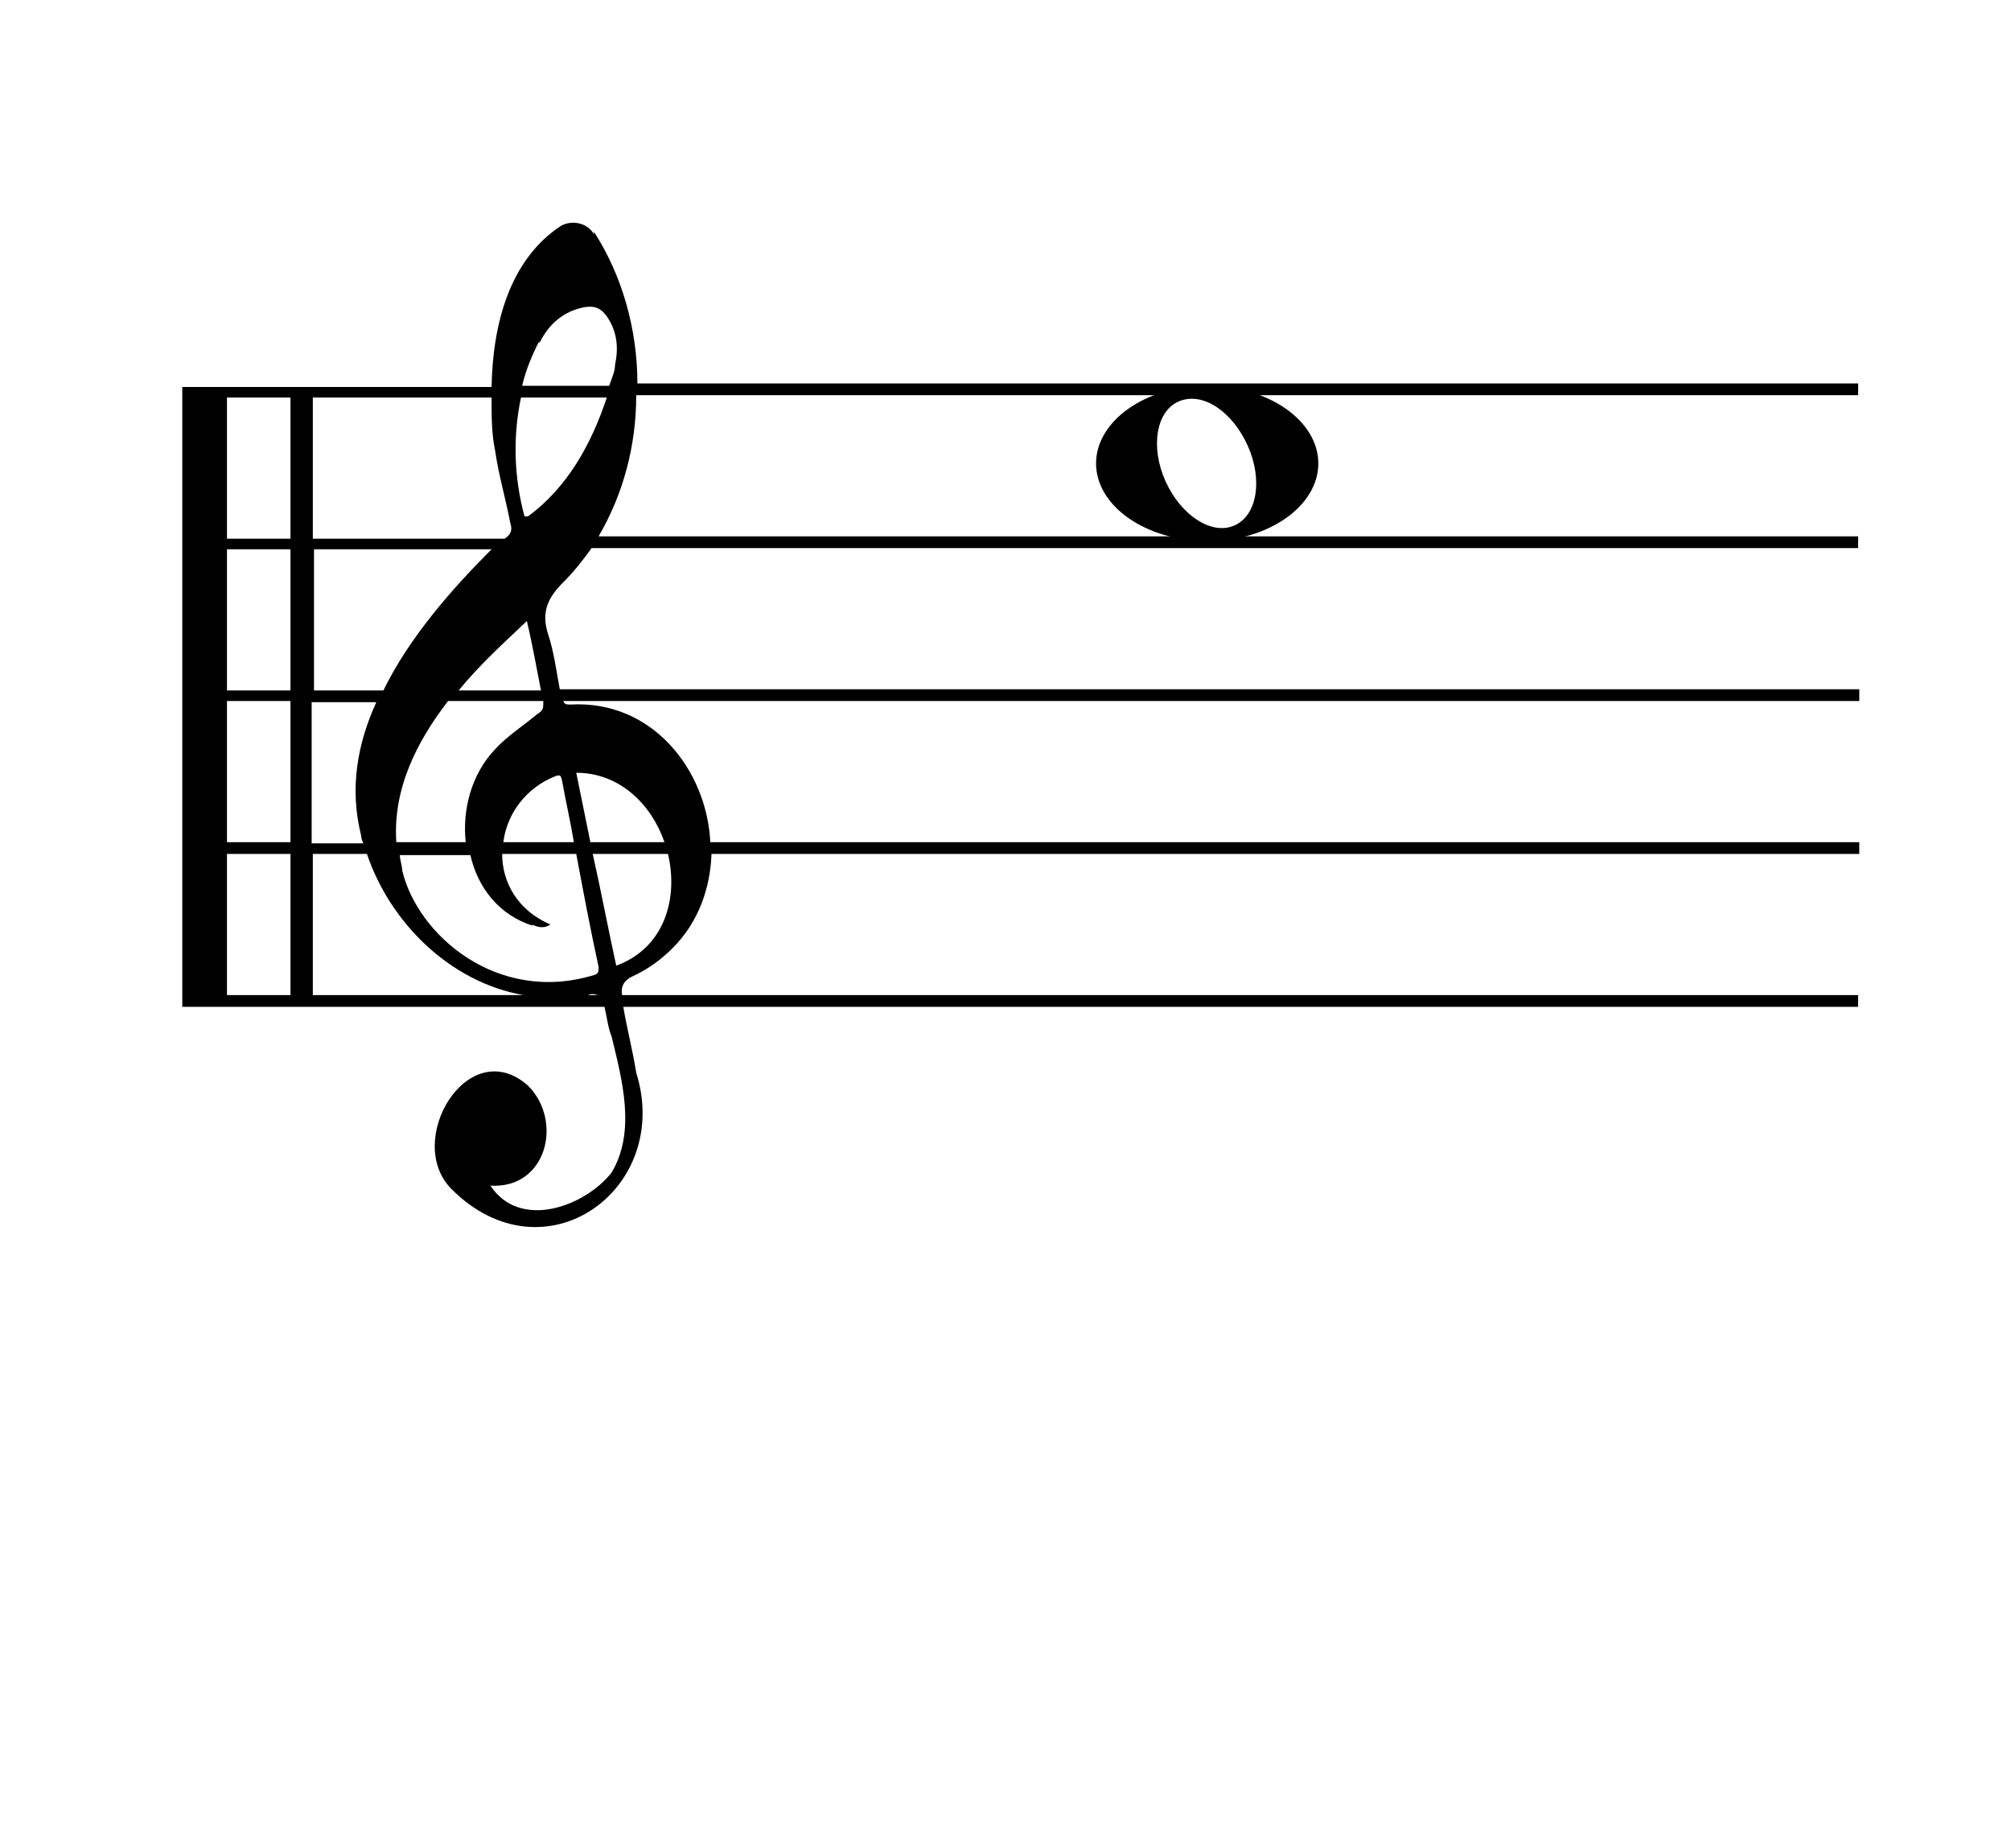
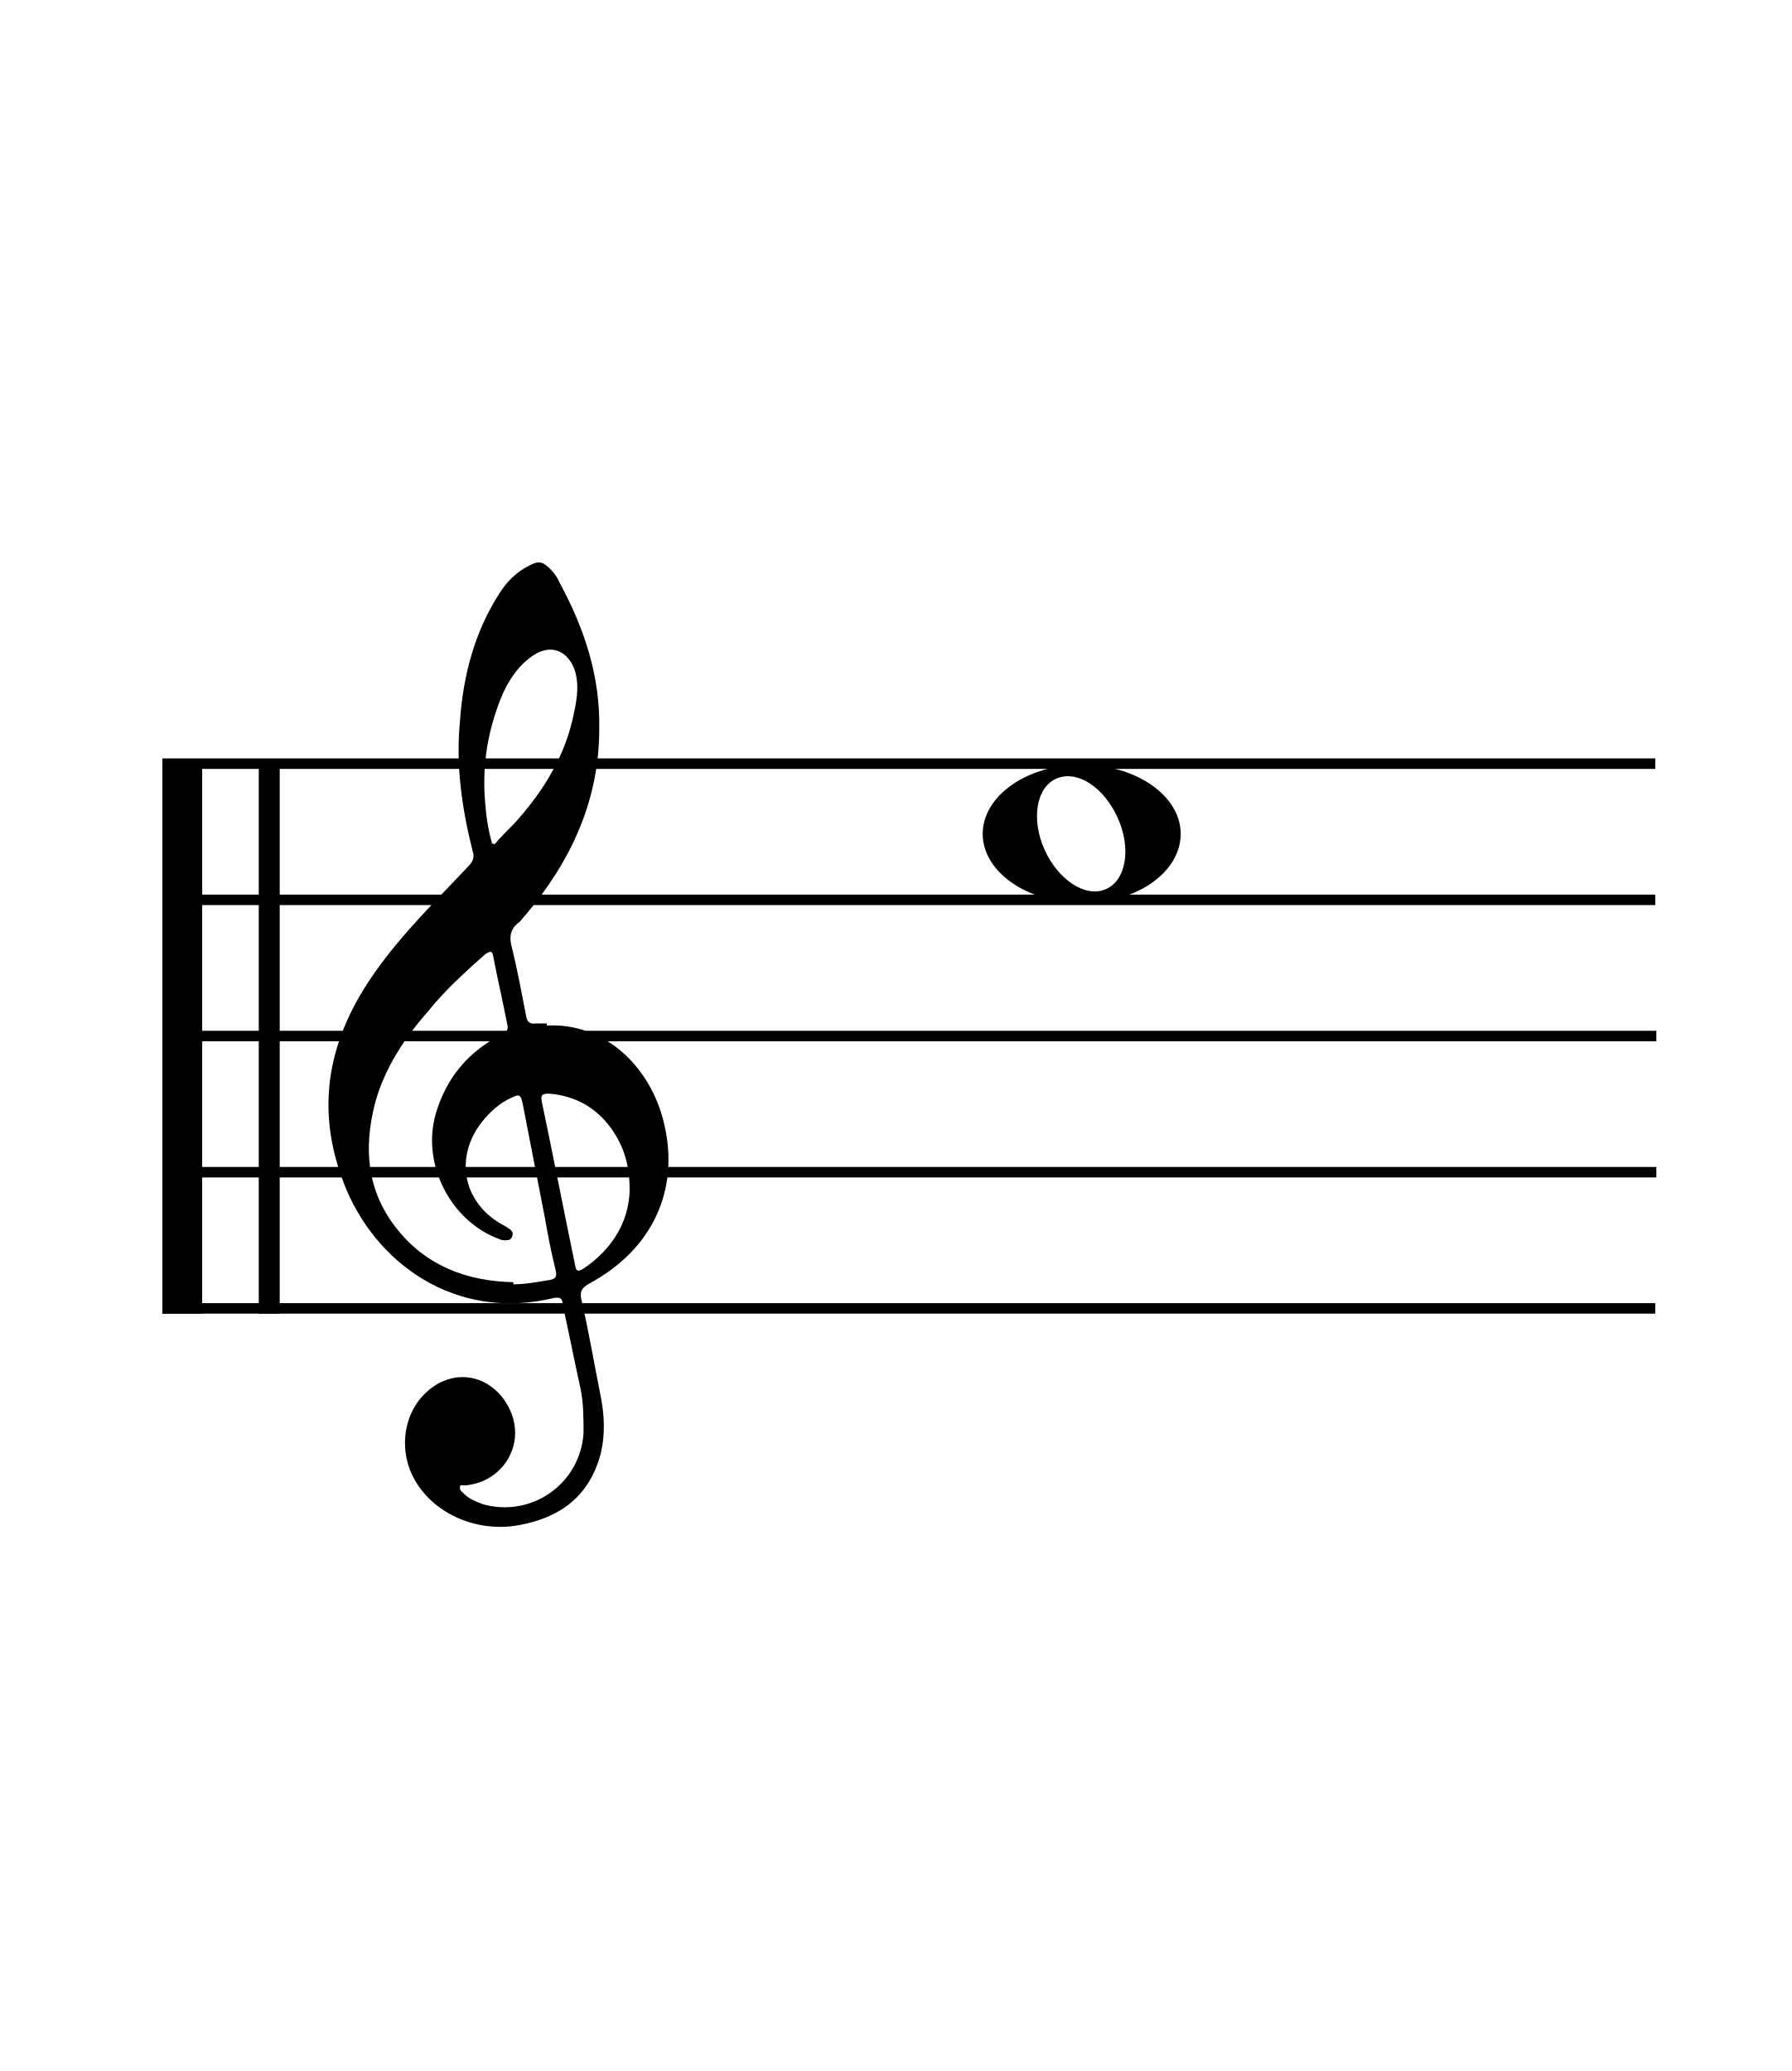
- <svg xmlns="http://www.w3.org/2000/svg" id="Layer_1" data-name="Layer 1" version="1.1" viewBox="0 0 171 157.1">
+ <svg xmlns="http://www.w3.org/2000/svg" version="1.1" viewBox="0 0 171 197.7">
  <defs>
    <style>
-       .cls-1 {
+       .cls-1, .cls-2, .cls-3 {
+         stroke-width: 0px;
+       }
+ 
+       .cls-1, .cls-3 {
        fill: #000;
-         stroke-width: 0px;
+       }
+ 
+       .cls-2 {
+         fill: none;
+       }
+ 
+       .cls-3 {
+         fill-rule: evenodd;
+       }
+ 
+       .cls-4 {
+         display: none;
      }
    </style>
  </defs>
-   <path class="cls-1" d="M50.5,19.9c-.6-1-1.9-1.2-2.8-.7-4.4,2.9-5.8,8.4-5.9,13.7H15.5v52.7h35.9c.2.8.3,1.8.6,2.5.9,3.7,2.1,8.1,0,11.6-2.3,2.9-7.8,4.9-10.3,1.1,4.8.3,6.2-5.5,3.2-8.5-5.1-4.5-10.6,4.7-6.5,8.8,7.9,7.9,18.8,0,15.7-9.9-.3-1.9-.8-3.8-1.1-5.6h105v-1H52.9q-.2-1.1.9-1.6c1.3-.6,2.4-1.4,3.4-2.4,2.2-2.2,3.2-5.1,3.3-8h97.6v-1H60.4c-.3-6.1-4.9-12.1-11.9-11.7-.3,0-.5,0-.6-.3h110.2v-1H47.6c-.3-1.6-.5-3.2-1-4.7-.6-1.9,0-3.1,1.3-4.4.9-.9,1.7-1.9,2.4-2.9h107.7v-1H50.9c2.1-3.6,3.2-7.7,3.2-12h103.9v-1H54.2c0-4.6-1.3-9.2-3.7-12.9v.2ZM45.9,29.1c.8-1.6,2.1-2.7,3.9-3,.8-.1,1.3.1,1.8.8.9,1.3,1,2.7.7,4.1,0,.6-.3,1.2-.5,1.8h-7.4c.3-1.3.8-2.5,1.4-3.7h0ZM26.6,59.7h5.4c-1.6,3.5-2.3,7.3-1.3,11.3,0,.2.1.5.2.7h-4.4v-12h0ZM24.7,84.6h-5.4v-12h5.4v12ZM24.7,71.6h-5.4v-12h5.4v12ZM24.7,58.7h-5.4v-12h5.4v12ZM24.7,45.8h-5.4v-12h5.4v12ZM26.6,72.6h4.6c2,5.9,7.1,10.9,13.3,12h-17.9v-12ZM45.2,78.6c.5.2,1,.4,1.6,0-2.8-1.2-4.1-3.6-4.1-6h6.3c.6,3.2,1.2,6.4,1.9,9.6,0,.4,0,.6-.4.7-8.2,2.5-15-3.4-16.3-8.9,0-.4-.2-.9-.2-1.3h6c.6,2.7,2.4,5.1,5.3,6h0ZM49.2,84.6c.3,0,.6,0,.8,0,.4-.2.7,0,.9,0h-1.8,0ZM52.4,82.1c-.7-3.2-1.3-6.4-2-9.5h6.4c.9,3.8-.3,8-4.4,9.5ZM56.5,71.6h-6.3c-.4-2-.8-3.9-1.2-5.9,3.7,0,6.4,2.7,7.5,5.9ZM48.8,71.6h-6c.3-2.4,1.9-4.6,4.4-5.6.5-.2.5,0,.6.4.3,1.7.7,3.4,1,5.2ZM46.2,59.7c0,.5,0,.7-.5,1-1.2,1-2.6,1.9-3.6,3-2,2.1-2.8,5.1-2.5,7.9h-5.9c-.3-4.5,1.7-8.5,4.4-12h8.1ZM39,58.7c1.8-2.2,3.9-4.1,5.8-5.9.5,2.1.8,3.9,1.2,5.9h-7.1,0ZM32.6,58.7h-5.9v-12h15.1c-3.4,3.4-7,7.5-9.2,12ZM26.6,45.8v-12h15.2c0,1.6,0,3.1.3,4.5.3,2.1.9,4.1,1.3,6.2.2.6,0,1-.5,1.3,0,0-16.3,0-16.3,0ZM44.9,43.9h-.3c-.9-3.3-1-6.8-.3-10.1h7.3c-1.3,3.9-3.3,7.6-6.7,10.1Z" />
-   <path class="cls-1" d="M102.6,32.8c-5.2,0-9.4,3-9.4,6.6s4.2,6.6,9.5,6.6c5.2,0,9.4-3,9.4-6.6s-4.2-6.6-9.5-6.6ZM104.9,44.7c-1.9.8-4.5-.9-5.8-3.8-1.3-2.9-.8-6,1.2-6.8s4.5.9,5.8,3.8c1.3,2.9.8,6-1.2,6.8Z" />
+   <g id="lower" class="cls-4">
+     <path class="cls-1" d="M103,131.4c-5.2,0-9.4,3-9.4,6.6s4.2,6.6,9.5,6.6,9.4-3,9.4-6.6-4.2-6.6-9.5-6.6ZM105.3,143.3c-1.9.8-4.5-.9-5.8-3.8s-.8-6,1.2-6.8,4.5.9,5.8,3.8.8,6-1.2,6.8Z" />
+     <rect class="cls-1" x="90.4" y="137.5" width="25.4" height="1" />
+     <path class="cls-1" d="M103,144.6c-5.2,0-9.4,3-9.4,6.6s4.2,6.6,9.5,6.6,9.4-3,9.4-6.6-4.2-6.6-9.5-6.6ZM105.3,156.5c-1.9.8-4.5-.9-5.8-3.8s-.8-6,1.2-6.8,4.5.9,5.8,3.8.8,6-1.2,6.8Z" />
+     <rect class="cls-1" x="90.4" y="150.7" width="25.4" height="1" />
+     <path class="cls-1" d="M103,157.8c-5.2,0-9.4,3-9.4,6.6s4.2,6.6,9.5,6.6,9.4-3,9.4-6.6-4.2-6.6-9.5-6.6ZM105.3,169.7c-1.9.8-4.5-.9-5.8-3.8s-.8-6,1.2-6.8,4.5.9,5.8,3.8.8,6-1.2,6.8Z" />
+     <rect class="cls-1" x="90.4" y="163.9" width="25.4" height="1" />
+     <path class="cls-1" d="M103.1,171c-5.2,0-9.4,3-9.4,6.6s4.2,6.6,9.5,6.6,9.4-3,9.4-6.6-4.2-6.6-9.5-6.6ZM105.4,182.9c-1.9.8-4.5-.9-5.8-3.8s-.8-6,1.2-6.8,4.5.9,5.8,3.8.8,6-1.2,6.8Z" />
+     <rect class="cls-1" x="90.5" y="177.1" width="25.4" height="1" />
+     <path class="cls-1" d="M103.1,184.2c-5.2,0-9.4,3-9.4,6.6s4.2,6.6,9.5,6.6,9.4-3,9.4-6.6-4.2-6.6-9.5-6.6ZM105.4,196.1c-1.9.8-4.5-.9-5.8-3.8s-.8-6,1.2-6.8,4.5.9,5.8,3.8.8,6-1.2,6.8Z" />
+     <rect class="cls-1" x="90.5" y="190.3" width="25.4" height="1" />
+     <path class="cls-1" d="M103.1,137.5c-5.2,0-9.4,3-9.4,6.6s4.2,6.6,9.5,6.6,9.4-3,9.4-6.6-4.2-6.6-9.5-6.6ZM105.4,149.4c-1.9.8-4.5-.9-5.8-3.8s-.8-6,1.2-6.8,4.5.9,5.8,3.8.8,6-1.2,6.8Z" />
+     <path class="cls-1" d="M103,151.7c-5.2,0-9.4,3-9.4,6.6s4.2,6.6,9.5,6.6,9.4-3,9.4-6.6-4.2-6.6-9.5-6.6ZM105.3,163.6c-1.9.8-4.5-.9-5.8-3.8s-.8-6,1.2-6.8,4.5.9,5.8,3.8.8,6-1.2,6.8Z" />
+     <path class="cls-1" d="M103.1,164.4c-5.2,0-9.4,3-9.4,6.6s4.2,6.6,9.5,6.6,9.4-3,9.4-6.6-4.2-6.6-9.5-6.6ZM105.4,176.3c-1.9.8-4.5-.9-5.8-3.8s-.8-6,1.2-6.8,4.5.9,5.8,3.8.8,6-1.2,6.8Z" />
+     <path class="cls-1" d="M103.1,177.6c-5.2,0-9.4,3-9.4,6.6s4.2,6.6,9.5,6.6,9.4-3,9.4-6.6-4.2-6.6-9.5-6.6ZM105.4,189.5c-1.9.8-4.5-.9-5.8-3.8s-.8-6,1.2-6.8,4.5.9,5.8,3.8.8,6-1.2,6.8Z" />
+   </g>
+   <g id="upper" class="cls-4">
+     <path class="cls-1" d="M102.9.4c-5.2,0-9.4,3-9.4,6.6s4.2,6.6,9.5,6.6,9.4-3,9.4-6.6S108.2.4,102.9.4ZM105.2,12.3c-1.9.8-4.5-.9-5.8-3.8s-.8-6,1.2-6.8,4.5.9,5.8,3.8.8,6-1.2,6.8Z" />
+     <rect class="cls-1" x="90.3" y="6.5" width="25.4" height="1" />
+     <path class="cls-1" d="M102.9,13.6c-5.2,0-9.4,3-9.4,6.6s4.2,6.6,9.5,6.6,9.4-3,9.4-6.6-4.2-6.6-9.5-6.6ZM105.2,25.5c-1.9.8-4.5-.9-5.8-3.8s-.8-6,1.2-6.8,4.5.9,5.8,3.8.8,6-1.2,6.8Z" />
+     <rect class="cls-1" x="90.3" y="19.7" width="25.4" height="1" />
+     <path class="cls-1" d="M102.9,26.8c-5.2,0-9.4,3-9.4,6.6s4.2,6.6,9.5,6.6,9.4-3,9.4-6.6-4.2-6.6-9.5-6.6ZM105.2,38.7c-1.9.8-4.5-.9-5.8-3.8s-.8-6,1.2-6.8,4.5.9,5.8,3.8.8,6-1.2,6.8Z" />
+     <rect class="cls-1" x="90.3" y="32.9" width="25.4" height="1" />
+     <path class="cls-1" d="M103,40c-5.2,0-9.4,3-9.4,6.6s4.2,6.6,9.5,6.6,9.4-3,9.4-6.6-4.2-6.6-9.5-6.6ZM105.3,51.9c-1.9.8-4.5-.9-5.8-3.8s-.8-6,1.2-6.8,4.5.9,5.8,3.8.8,6-1.2,6.8Z" />
+     <rect class="cls-1" x="90.4" y="46.1" width="25.4" height="1" />
+     <path class="cls-1" d="M103,53.2c-5.2,0-9.4,3-9.4,6.6s4.2,6.6,9.5,6.6,9.4-3,9.4-6.6-4.2-6.6-9.5-6.6ZM105.3,65.1c-1.9.8-4.5-.9-5.8-3.8s-.8-6,1.2-6.8,4.5.9,5.8,3.8.8,6-1.2,6.8Z" />
+     <rect class="cls-1" x="90.4" y="59.3" width="25.4" height="1" />
+     <path class="cls-1" d="M103,46.1c-5.2,0-9.4,3-9.4,6.6s4.2,6.6,9.5,6.6,9.4-3,9.4-6.6-4.2-6.6-9.5-6.6ZM105.3,58c-1.9.8-4.5-.9-5.8-3.8s-.8-6,1.2-6.8,4.5.9,5.8,3.8.8,6-1.2,6.8Z" />
+     <path class="cls-1" d="M103,33.4c-5.2,0-9.4,3-9.4,6.6s4.2,6.6,9.5,6.6,9.4-3,9.4-6.6-4.2-6.6-9.5-6.6ZM105.3,45.3c-1.9.8-4.5-.9-5.8-3.8s-.8-6,1.2-6.8,4.5.9,5.8,3.8.8,6-1.2,6.8Z" />
+     <path class="cls-1" d="M102.9,20.2c-5.2,0-9.4,3-9.4,6.6s4.2,6.6,9.5,6.6,9.4-3,9.4-6.6-4.2-6.6-9.5-6.6ZM105.2,32.1c-1.9.8-4.5-.9-5.8-3.8s-.8-6,1.2-6.8,4.5.9,5.8,3.8.8,6-1.2,6.8Z" />
+     <path class="cls-1" d="M102.9,7c-5.2,0-9.4,3-9.4,6.6s4.2,6.6,9.5,6.6,9.4-3,9.4-6.6-4.2-6.6-9.5-6.6ZM105.2,18.9c-1.9.8-4.5-.9-5.8-3.8s-.8-6,1.2-6.8,4.5.9,5.8,3.8.8,6-1.2,6.8Z" />
+   </g>
+   <g id="middle">
+     <path class="cls-1" d="M103.2,73c-5.2,0-9.4,3-9.4,6.6s4.2,6.6,9.5,6.6,9.4-3,9.4-6.6-4.2-6.6-9.5-6.6ZM105.5,84.9c-1.9.8-4.5-.9-5.8-3.8s-.8-6,1.2-6.8,4.5.9,5.8,3.8.8,6-1.2,6.8Z" />
+   </g>
+   <g id="staff">
+     <g>
+       <rect class="cls-1" x="15.5" y="72.7" width="3.8" height="52.7" />
+       <rect class="cls-1" x="24.7" y="72.7" width="2" height="52.7" />
+       <rect class="cls-1" x="15.5" y="72.4" width="142.5" height="1" />
+       <rect class="cls-1" x="15.5" y="85.4" width="142.5" height="1" />
+       <rect class="cls-1" x="15.6" y="98.4" width="142.5" height="1" />
+       <rect class="cls-1" x="15.6" y="111.4" width="142.5" height="1" />
+       <rect class="cls-1" x="15.5" y="124.4" width="142.5" height="1" />
+     </g>
+   </g>
+   <g id="treble">
+     <path class="cls-3" d="M52.2,97.9c5.4-.3,9.9,3.8,11.2,9.4,1.5,6.4-1.2,12-7.1,15.2-.7.4-1,.7-.8,1.6.7,3,1.2,6,1.8,9,.4,1.9.5,3.9,0,5.8-1.1,4-3.9,6-7.8,6.7-3.9.7-8-1-9.9-4.3-1.5-2.6-1.2-6,.8-8.1,1.6-1.7,3.8-2.2,5.7-1.3,2.1,1,3.4,3.5,3,5.7-.4,2.3-2.3,4-4.7,4.2-.2,0-.4-.1-.5.1,0,.2,0,.4.2.5.5.6,1.2.9,2,1.2,4.7,1.3,9.3-2,9.6-6.8,0-1.4,0-2.9-.3-4.3-.6-2.7-1.1-5.3-1.7-8,0-.5-.2-.7-.8-.6-9.5,2.3-17.2-3.4-20.1-11-2.8-7.3-1.4-13.9,3-20.1,2.6-3.7,5.8-6.8,8.9-10.1.5-.5.6-.9.4-1.5-1-4-1.6-8.1-1.2-12.3.3-4.4,1.4-8.6,3.8-12.3.7-1.1,1.6-2,2.8-2.6.9-.5,1.3-.4,2,.3.4.4.7.8.9,1.3,2.4,4.4,3.9,9,3.8,14,0,6.8-2.7,12.6-7,17.7-.2.2-.4.5-.6.7-1,.7-1,1.6-.7,2.6.5,2.1.9,4.2,1.3,6.3.1.6.3.9,1,.8.3,0,.7,0,1,0ZM49,122.6c1.1,0,2.2-.2,3.4-.4.7-.1.8-.4.6-1.1-.4-1.6-.7-3.2-1-4.9-.7-3.6-1.4-7.2-2.1-10.8-.2-.9-.3-1-1.1-.6-1.1.5-2,1.3-2.8,2.3-2.5,3.2-1.9,7.2,1.3,9.4.4.3.9.5,1.3.8.3.2.4.4.3.7-.1.3-.3.4-.6.4-.2,0-.4,0-.6-.1-4.7-1.7-7.5-7.2-6.1-12,1-3.4,3.1-5.9,6.2-7.5.5-.2.8-.5.6-1.1-.4-2.1-.9-4.2-1.3-6.3-.1-.6-.2-.7-.8-.3-1.9,1.7-3.8,3.4-5.4,5.4-2.3,2.6-4.2,5.5-5.1,8.8-1.1,4.3-.8,8.3,2,11.9,2.8,3.6,6.7,5.1,11.2,5.2ZM46.9,80.5c0,0,.2,0,.3.1.6-.7,1.3-1.4,1.9-2,2.8-3.1,4.9-6.5,5.7-10.6.3-1.4.5-2.8,0-4.2-.7-1.7-2.2-2.3-3.8-1.3-1.4.9-2.3,2.2-3,3.7-1.4,3.3-2,6.7-1.7,10.3.1,1.4.3,2.8.7,4.1ZM60.1,113.6c0-2.5-.6-4.2-1.7-5.8-1.5-2.1-3.5-3.2-6-3.4-.6,0-.8.1-.7.7,1.1,5.2,2.1,10.4,3.2,15.7.1.6.3.6.8.3,2.8-1.9,4.3-4.5,4.4-7.4Z" />
+   </g>
+   <g id="bass" class="cls-4">
+     <g>
+       <path class="cls-2" d="M47,73.4c7.1,0,14.2,0,21.3,0,.4,0,.4,0,.4.4,0,13.3,0,26.6,0,39.9,0,.4,0,.4-.4.4-12,0-23.9,0-35.9,0-.4,0-.5,0-.4-.4.4.4.9.4,1.5.2.7-.2,1.3-.5,2-.7,5.7-2,11-4.7,15.6-8.8,2.9-2.6,5.1-5.8,6.4-9.5,1-2.8,1.3-5.8,1.1-8.7-.1-2.1-.6-4.1-1.5-6-1.4-2.7-3.3-4.8-6.2-5.9-1.2-.5-2.5-.7-3.8-.9ZM61.9,79.8c0,1.5,1.1,2.7,2.6,2.7,1.5,0,2.8-1.2,2.7-2.7,0-1.6-1.2-2.7-2.7-2.7-1.5,0-2.7,1.1-2.7,2.7ZM64.6,94.4c1.5,0,2.7-1.1,2.7-2.7,0-1.5-1.3-2.7-2.7-2.7-1.5,0-2.7,1.2-2.6,2.7,0,1.5,1.1,2.7,2.7,2.7Z" />
+       <path class="cls-2" d="M32,113.5c0-13.2,0-26.4,0-39.6,0-.5.1-.5.6-.5,3.6,0,7.3,0,10.9,0-1.3.3-2.7.5-3.9,1.2-4.5,2.2-6.8,7-5.6,11.6.6,2.4,2,4.1,4.6,4.5,2.2.3,5.1-.5,5.9-3.7.3-1.2.3-2.3,0-3.4-.5-1.9-1.7-2.9-3.5-3.4-1.6-.4-2.9.2-4.1,1.1-.1,0-.3.3-.4.2-.2-.1,0-.4,0-.5.2-1.4.8-2.5,1.9-3.3,1.5-1.3,3.3-2.1,5.3-2.2,2.4-.2,4.5.4,6.1,2.4.9,1.2,1.6,2.5,1.9,3.9.9,3.3,1.1,6.7.8,10.1-.3,3.7-1.6,7.1-3.7,10.1-2.4,3.4-5.6,6-9.2,8.1-2.1,1.2-4.3,2-6.4,3-.4.2-.7.3-.9.7Z" />
+       <path class="cls-3" d="M32,113.5c.2-.4.6-.5.9-.7,2.1-1,4.4-1.8,6.4-3,3.6-2.1,6.8-4.6,9.2-8.1,2.2-3,3.4-6.4,3.7-10.1.3-3.4,0-6.8-.8-10.1-.4-1.4-1-2.8-1.9-3.9-1.6-1.9-3.7-2.6-6.1-2.4-2,.2-3.8.9-5.3,2.2-1,.9-1.7,2-1.9,3.3,0,.2-.1.4,0,.5.2,0,.3-.1.4-.2,1.2-.9,2.6-1.4,4.1-1.1,1.8.4,3,1.5,3.5,3.4.3,1.1.3,2.3,0,3.4-.8,3.1-3.6,4-5.9,3.7-2.6-.3-4-2.1-4.6-4.5-1.2-4.7,1.1-9.4,5.6-11.6,1.2-.6,2.6-.9,3.9-1.2h3.5c1.3.2,2.6.4,3.8.9,2.9,1.1,4.8,3.2,6.2,5.9,1,1.9,1.4,3.9,1.5,6,.2,3,0,5.9-1.1,8.7-1.3,3.7-3.5,6.8-6.4,9.5-4.5,4.1-9.9,6.8-15.6,8.8-.7.2-1.3.4-2,.7-.5.2-1,.2-1.5-.2,0,0,0-.1,0-.2Z" />
+       <path class="cls-3" d="M61.9,79.8c0-1.5,1.1-2.7,2.7-2.7,1.6,0,2.7,1.1,2.7,2.7,0,1.5-1.2,2.7-2.7,2.7-1.5,0-2.6-1.2-2.6-2.7Z" />
+       <path class="cls-3" d="M64.6,94.4c-1.5,0-2.7-1.1-2.7-2.7,0-1.5,1.1-2.7,2.6-2.7,1.5,0,2.8,1.2,2.7,2.7,0,1.5-1.2,2.7-2.7,2.7Z" />
+     </g>
+   </g>
</svg>
